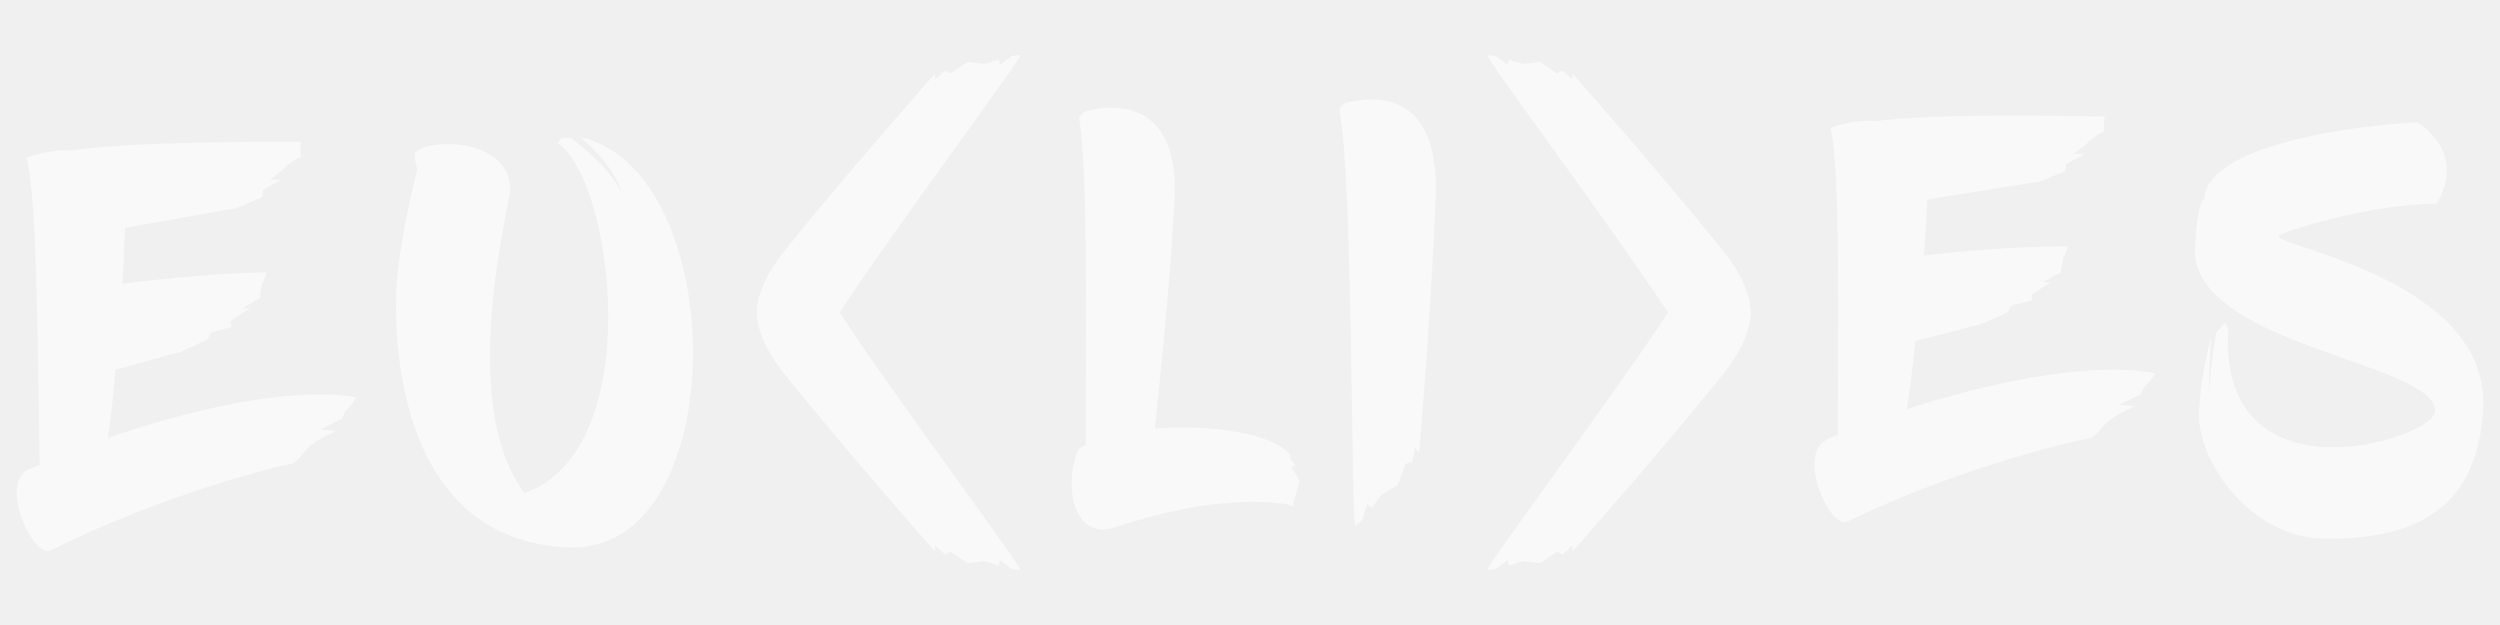
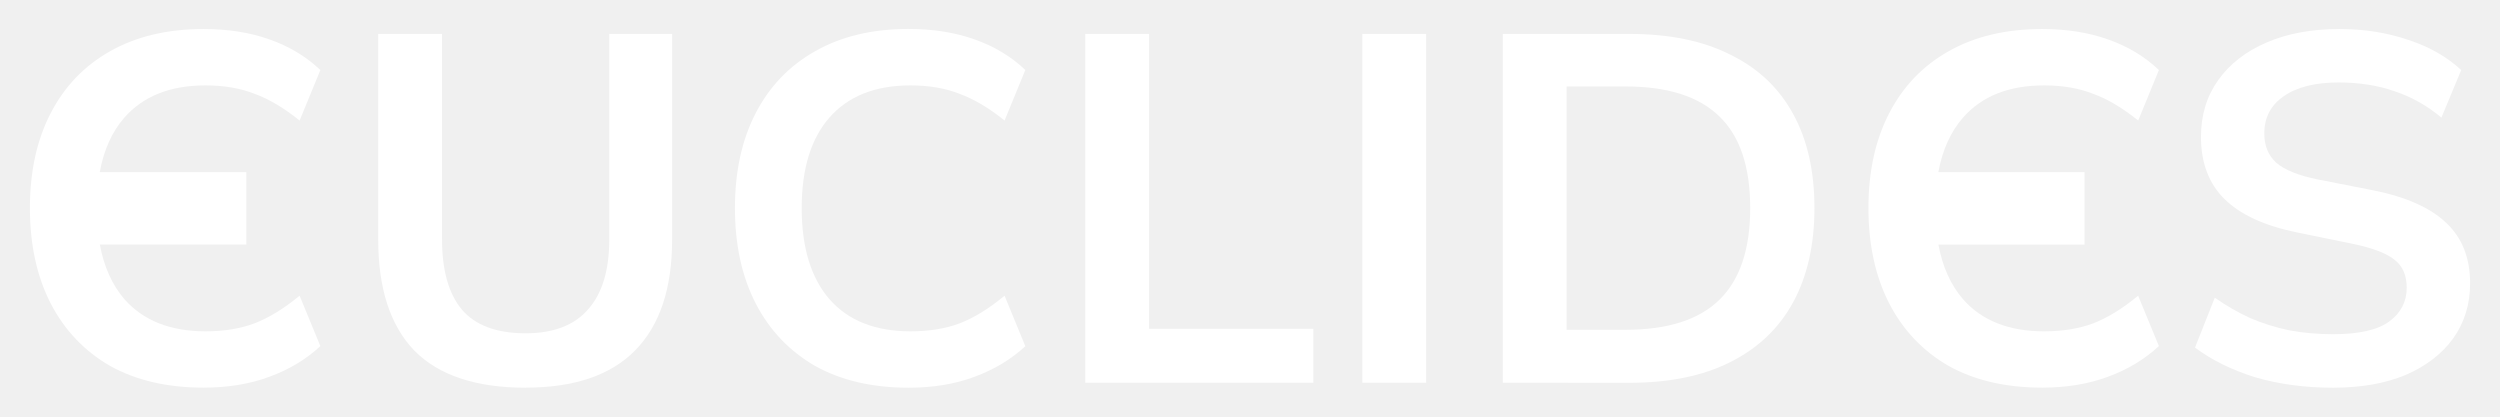
- <svg xmlns="http://www.w3.org/2000/svg" width="140" height="35" viewBox="0 0 37.042 9.26" version="1.1" id="svg8">
+ <svg xmlns="http://www.w3.org/2000/svg" width="180" height="30" viewBox="0 0 47.625 7.937" version="1.1" id="svg8">
  <defs id="defs2" />
  <g id="layer1">
    <g id="g36777" transform="matrix(0.7517756,0,0,0.7517756,-0.9981392,0.6520626)" style="stroke-width:1.33">
-       <g id="g1232">
-         <g aria-label="E" id="text11893" style="font-size:11.289px;line-height:1.25;-inkscape-font-specification:'sans-serif, Normal';text-align:center;letter-spacing:1.323px;word-spacing:0px;text-anchor:middle;fill:#f9f9f9;stroke-width:0.352">
-           <path d="M 3.453,7.765 C 3.498,7.482 3.555,7.02 3.6,6.421 4.153,6.274 4.785,6.083 4.853,6.083 5.011,6.015 5.417,5.823 5.417,5.823 L 5.485,5.687 5.891,5.575 5.869,5.462 6.241,5.213 H 6.095 L 6.445,5.01 6.49,4.739 c 0,0 0.079,-0.169 0.09,-0.237 -0.61,0 -1.851,0.09 -2.845,0.226 0.023,-0.271 0.034,-0.542 0.045,-0.835 0,-0.09 0.011,-0.181 0.011,-0.271 C 4.774,3.452 5.925,3.238 5.982,3.238 6.049,3.215 6.501,3.012 6.501,3.012 L 6.512,2.876 6.873,2.673 h -0.226 c 0,0 0.226,-0.169 0.26,-0.203 0.147,-0.158 0.35,-0.248 0.35,-0.248 0,0 -0.011,-0.214 0,-0.294 -0.734,0 -3.319,-0.011 -4.504,0.169 -0.452,-0.034 -0.903,0.147 -0.903,0.147 0.214,0.722 0.226,4.12 0.26,6.051 C 2.019,8.329 1.94,8.363 1.861,8.397 1.319,8.702 1.985,10.158 2.335,9.977 4.582,8.848 6.975,8.273 7.088,8.273 7.223,8.216 7.28,8.058 7.461,7.9 7.652,7.753 7.957,7.629 7.957,7.629 L 7.641,7.595 8.07,7.381 8.127,7.245 c 0,0 0.203,-0.203 0.214,-0.282 C 7.032,6.737 4.966,7.234 3.453,7.765 Z" style="font-family:BlowBrush;-inkscape-font-specification:BlowBrush" id="path1063" />
-         </g>
-         <g aria-label="l" id="text19887" style="font-size:11.289px;line-height:1.25;-inkscape-font-specification:'sans-serif, Normal';text-align:center;letter-spacing:1.323px;word-spacing:0px;text-anchor:middle;fill:#f9f9f9;stroke-width:0.352">
-           <path d="m 26.766,8.336 0.102,-0.023 -0.147,-0.192 c 0,0 0.068,0.034 0.056,0.011 -0.237,-0.418 -1.524,-0.655 -2.687,-0.553 0.079,-0.802 0.282,-2.619 0.384,-4.448 0.124,-2.066 -1.208,-1.942 -1.716,-1.818 -0.113,0.034 -0.169,0.135 -0.158,0.181 0.169,0.96 0.135,4.346 0.124,6.412 -0.045,0.023 -0.09,0.045 -0.135,0.068 -0.316,0.722 -0.102,1.806 0.689,1.558 0.937,-0.305 2.224,-0.632 3.421,-0.463 l 0.102,0.045 c 0,0 0.102,-0.373 0.135,-0.463 0.023,-0.068 -0.169,-0.316 -0.169,-0.316 z" style="font-family:BlowBrush;-inkscape-font-specification:BlowBrush" id="path1066" />
-         </g>
-         <g aria-label="e" id="text24649" style="font-size:11.289px;line-height:1.25;-inkscape-font-specification:'sans-serif, Normal';text-align:center;letter-spacing:1.323px;text-anchor:middle;fill:#f9f9f9;stroke-width:0.352">
-           <path d="M 38.907,7.196 C 38.952,6.914 39.02,6.451 39.077,5.853 39.641,5.717 40.262,5.537 40.33,5.537 40.488,5.48 40.894,5.288 40.894,5.288 l 0.079,-0.135 0.406,-0.102 -0.011,-0.113 0.373,-0.237 -0.147,-0.011 0.35,-0.192 0.045,-0.271 c 0,0 0.09,-0.169 0.09,-0.237 -0.61,-0.011 -1.84,0.056 -2.834,0.181 0.023,-0.271 0.045,-0.542 0.056,-0.835 0,-0.09 0.011,-0.181 0.011,-0.271 0.993,-0.158 2.145,-0.35 2.201,-0.35 0.068,-0.023 0.519,-0.214 0.519,-0.214 l 0.011,-0.135 0.373,-0.192 -0.226,-0.011 c 0,0 0.226,-0.158 0.26,-0.192 0.147,-0.158 0.35,-0.248 0.35,-0.248 0,0 -0.011,-0.214 0.011,-0.294 -0.734,-0.011 -3.319,-0.068 -4.516,0.09 -0.452,-0.045 -0.892,0.135 -0.892,0.135 0.203,0.722 0.147,4.12 0.147,6.051 -0.102,0.034 -0.181,0.068 -0.237,0.102 -0.564,0.294 0.079,1.772 0.429,1.603 2.269,-1.106 4.662,-1.637 4.775,-1.637 0.147,-0.056 0.203,-0.214 0.395,-0.361 0.181,-0.147 0.497,-0.271 0.497,-0.271 l -0.316,-0.034 0.429,-0.203 0.056,-0.135 c 0,0 0.214,-0.203 0.214,-0.282 -1.298,-0.248 -3.364,0.214 -4.888,0.711 z" style="font-family:BlowBrush;-inkscape-font-specification:BlowBrush" id="path1069" />
-         </g>
-         <g id="g36611" transform="translate(0.7581262,0.3790342)" style="fill:#f9f9f9;stroke-width:1.33">
-           <g aria-label="i" transform="rotate(-143.3324)" id="text35803" style="font-size:10.148px;line-height:1.25;-inkscape-font-specification:'sans-serif, Normal';text-align:center;letter-spacing:1.189px;word-spacing:0px;text-anchor:middle;stroke-width:0.352">
-             <path d="m -16.63,4.97 c -0.101,0.02 -0.152,0.112 -0.142,0.152 0.233,1.208 0.203,6.921 0.274,7.347 0.041,0 0.132,-0.112 0.132,-0.112 l 0.081,-0.274 0.081,0.071 0.173,-0.233 0.294,-0.173 0.132,-0.375 0.122,-0.03 0.051,-0.254 0.071,0.091 c 0,0 0.213,-2.466 0.294,-4.566 0.061,-1.877 -1.116,-1.756 -1.563,-1.644 z" style="font-family:BlowBrush;-inkscape-font-specification:BlowBrush" id="path1072" />
-           </g>
-           <g aria-label="i" transform="matrix(-0.8021132,0.5971721,0.5971721,0.8021132,0,0)" id="text36359" style="font-size:10.148px;line-height:1.25;-inkscape-font-specification:'sans-serif, Normal';text-align:center;letter-spacing:1.189px;word-spacing:0px;text-anchor:middle;stroke-width:0.352">
-             <path d="m -10.762,12.851 c -0.101,0.02 -0.152,0.112 -0.142,0.152 0.233,1.208 0.203,6.921 0.274,7.347 0.041,0 0.132,-0.112 0.132,-0.112 l 0.081,-0.274 0.081,0.071 0.173,-0.233 0.294,-0.173 0.132,-0.375 0.122,-0.03 0.051,-0.254 0.071,0.091 c 0,0 0.213,-2.466 0.294,-4.566 0.061,-1.877 -1.116,-1.756 -1.563,-1.644 z" style="font-family:BlowBrush;-inkscape-font-specification:BlowBrush" id="path1075" />
-           </g>
-         </g>
-         <g id="g36621" transform="matrix(-1,0,0,1,51.31985,0.3790342)" style="fill:#f9f9f9;stroke-width:1.33">
-           <g aria-label="i" transform="rotate(-143.3324)" id="text36615" style="font-size:10.148px;line-height:1.25;-inkscape-font-specification:'sans-serif, Normal';text-align:center;letter-spacing:1.189px;word-spacing:0px;text-anchor:middle;stroke-width:0.352">
-             <path d="m -16.63,4.97 c -0.101,0.02 -0.152,0.112 -0.142,0.152 0.233,1.208 0.203,6.921 0.274,7.347 0.041,0 0.132,-0.112 0.132,-0.112 l 0.081,-0.274 0.081,0.071 0.173,-0.233 0.294,-0.173 0.132,-0.375 0.122,-0.03 0.051,-0.254 0.071,0.091 c 0,0 0.213,-2.466 0.294,-4.566 0.061,-1.877 -1.116,-1.756 -1.563,-1.644 z" style="font-family:BlowBrush;-inkscape-font-specification:BlowBrush" id="path1078" />
-           </g>
-           <g aria-label="i" transform="matrix(-0.8021132,0.5971721,0.5971721,0.8021132,0,0)" id="text36619" style="font-size:10.148px;line-height:1.25;-inkscape-font-specification:'sans-serif, Normal';text-align:center;letter-spacing:1.189px;word-spacing:0px;text-anchor:middle;stroke-width:0.352">
-             <path d="m -10.762,12.851 c -0.101,0.02 -0.152,0.112 -0.142,0.152 0.233,1.208 0.203,6.921 0.274,7.347 0.041,0 0.132,-0.112 0.132,-0.112 l 0.081,-0.274 0.081,0.071 0.173,-0.233 0.294,-0.173 0.132,-0.375 0.122,-0.03 0.051,-0.254 0.071,0.091 c 0,0 0.213,-2.466 0.294,-4.566 0.061,-1.877 -1.116,-1.756 -1.563,-1.644 z" style="font-family:BlowBrush;-inkscape-font-specification:BlowBrush" id="path1081" />
-           </g>
-         </g>
-         <g aria-label="U" id="text37294" style="font-size:11.289px;line-height:1.25;-inkscape-font-specification:'sans-serif, Normal';text-align:center;letter-spacing:1.323px;word-spacing:0px;text-anchor:middle;fill:#f9f9f9;stroke-width:0.352">
-           <path d="M 11.381,2.876 C 11.392,1.872 9.846,1.849 9.53,2.12 c -0.068,0.056 0.023,0.35 0.023,0.35 0,0 -0.395,1.501 -0.418,2.506 -0.023,0.993 0.079,4.786 3.375,4.945 3.285,0.158 3.229,-7.428 0.26,-8.083 -0.023,0 0.632,0.452 0.847,1.185 -0.226,-0.598 -1.016,-1.151 -1.027,-1.163 -0.068,-0.011 -0.124,-0.011 -0.192,-0.011 l -0.079,0.102 C 13.435,2.707 14.079,8.024 11.663,8.848 10.32,7.053 11.381,3.17 11.381,2.876 Z" style="font-family:BlowBrush;-inkscape-font-specification:BlowBrush" id="path1084" />
-         </g>
-         <g aria-label="i" id="text38768" style="font-size:11.289px;line-height:1.25;-inkscape-font-specification:'sans-serif, Normal';text-align:center;letter-spacing:1.323px;word-spacing:0px;text-anchor:middle;fill:#f9f9f9;stroke-width:0.352">
-           <path d="m 27.888,1.152 c -0.113,0.023 -0.169,0.124 -0.158,0.169 0.26,1.343 0.226,7.699 0.305,8.173 0.045,0 0.147,-0.124 0.147,-0.124 l 0.09,-0.305 0.09,0.079 0.192,-0.26 0.327,-0.192 0.147,-0.418 0.135,-0.034 0.056,-0.282 0.079,0.102 c 0,0 0.237,-2.743 0.327,-5.08 0.068,-2.088 -1.242,-1.953 -1.738,-1.829 z" style="font-family:BlowBrush;-inkscape-font-specification:BlowBrush" id="path1087" />
-         </g>
-         <g aria-label="s" id="text40548" style="font-size:11.289px;line-height:1.25;-inkscape-font-specification:'sans-serif, Normal';text-align:center;letter-spacing:1.323px;text-anchor:middle;fill:#f9f9f9;stroke-width:0.352">
-           <path d="m 48.969,1.545 c -0.373,0 -4.132,0.282 -4.199,1.513 0,0 -0.124,-0.045 -0.181,0.937 -0.113,1.953 4.786,2.269 4.73,3.251 -0.034,0.542 -4.278,1.863 -4.075,-1.626 l -0.056,-0.135 -0.181,0.203 c 0,0 -0.124,0.677 -0.135,1.23 -0.011,-0.655 0.034,-1.106 0.034,-1.106 0,0 -0.192,0.564 -0.237,1.445 -0.056,0.881 0.96,2.495 2.517,2.495 1.558,0 2.958,-0.452 3.082,-2.54 0.158,-2.551 -4.053,-3.217 -4.03,-3.421 0,-0.079 1.784,-0.643 3.116,-0.643 C 49.962,2.098 48.969,1.545 48.969,1.545 Z" style="font-family:BlowBrush;-inkscape-font-specification:BlowBrush" id="path1090" />
-         </g>
+       <g id="g58486" transform="matrix(1.77696,0,0,1.77696,-0.3666149,-3.81589)" style="display:inline;fill:#ffffff;stroke-width:0.749">
+         <path id="path58071" style="font-weight:bold;font-size:7.056px;line-height:1.25;font-family:Mulish;-inkscape-font-specification:'Mulish Bold';text-align:center;text-anchor:middle;fill:#ffffff;stroke-width:0.198" d="m 3.857,2.073 c -0.517,0 -0.962,0.106 -1.334,0.317 -0.367,0.207 -0.649,0.501 -0.846,0.882 -0.198,0.381 -0.297,0.832 -0.297,1.354 0,0.522 0.099,0.976 0.297,1.362 0.198,0.381 0.48,0.678 0.846,0.889 0.372,0.207 0.816,0.31 1.334,0.31 0.348,0 0.661,-0.052 0.938,-0.155 C 5.077,6.929 5.319,6.783 5.522,6.595 L 5.226,5.876 C 5.004,6.059 4.79,6.19 4.583,6.27 4.381,6.346 4.148,6.384 3.885,6.384 3.381,6.384 2.996,6.23 2.727,5.925 2.552,5.721 2.436,5.462 2.377,5.146 H 4.466 V 4.114 H 2.376 C 2.434,3.797 2.551,3.537 2.727,3.336 2.996,3.03 3.381,2.877 3.885,2.877 c 0.263,0 0.496,0.04 0.699,0.12 0.207,0.075 0.421,0.203 0.642,0.381 L 5.522,2.658 C 5.319,2.465 5.077,2.319 4.795,2.221 4.518,2.122 4.205,2.073 3.857,2.073 Z" />
+         <path d="m 8.45,7.188 q -1.065,0 -1.588,-0.529 Q 6.347,6.122 6.347,5.078 V 2.143 H 7.257 v 2.928 q 0,0.663 0.282,1.002 0.289,0.339 0.91,0.339 0.593,0 0.889,-0.339 Q 9.642,5.734 9.642,5.071 V 2.143 h 0.896 v 2.935 q 0,1.044 -0.529,1.58 -0.522,0.529 -1.559,0.529 z" style="font-weight:bold;font-size:7.056px;line-height:1.25;font-family:Mulish;-inkscape-font-specification:'Mulish Bold';text-align:center;text-anchor:middle;fill:#ffffff;stroke-width:0.198" id="path58073" />
+         <path d="m 13.911,7.188 q -0.776,0 -1.333,-0.31 Q 12.027,6.56 11.731,5.988 11.434,5.41 11.434,4.627 q 0,-0.783 0.296,-1.355 0.296,-0.572 0.847,-0.882 0.557,-0.318 1.333,-0.318 0.522,0 0.938,0.148 0.423,0.148 0.727,0.437 L 15.279,3.378 q -0.332,-0.268 -0.642,-0.381 -0.303,-0.12 -0.699,-0.12 -0.755,0 -1.157,0.459 -0.395,0.452 -0.395,1.291 0,0.84 0.395,1.298 0.402,0.459 1.157,0.459 0.395,0 0.699,-0.113 0.31,-0.12 0.642,-0.395 l 0.296,0.72 Q 15.272,6.877 14.849,7.033 14.433,7.188 13.911,7.188 Z" style="font-weight:bold;font-size:7.056px;line-height:1.25;font-family:Mulish;-inkscape-font-specification:'Mulish Bold';text-align:center;text-anchor:middle;fill:#ffffff;stroke-width:0.198" id="path58075" />
+         <path d="M 16.43,7.117 V 2.143 h 0.91 v 4.205 h 2.342 v 0.769 z" style="font-weight:bold;font-size:7.056px;line-height:1.25;font-family:Mulish;-inkscape-font-specification:'Mulish Bold';text-align:center;text-anchor:middle;fill:#ffffff;stroke-width:0.198" id="path58077" />
+         <path d="M 20.381,7.117 V 2.143 h 0.91 v 4.974 z" style="font-weight:bold;font-size:7.056px;line-height:1.25;font-family:Mulish;-inkscape-font-specification:'Mulish Bold';text-align:center;text-anchor:middle;fill:#ffffff;stroke-width:0.198" id="path58079" />
+         <path d="M 22.384,7.117 V 2.143 h 1.806 q 0.854,0 1.439,0.296 0.593,0.289 0.896,0.847 0.303,0.55 0.303,1.341 0,0.783 -0.303,1.341 -0.303,0.557 -0.896,0.854 -0.586,0.296 -1.439,0.296 z m 0.91,-0.755 h 0.84 q 0.903,0 1.341,-0.43 0.437,-0.43 0.437,-1.305 0,-0.882 -0.437,-1.305 -0.437,-0.43 -1.341,-0.43 h -0.84 z" style="font-weight:bold;font-size:7.056px;line-height:1.25;font-family:Mulish;-inkscape-font-specification:'Mulish Bold';text-align:center;text-anchor:middle;fill:#ffffff;stroke-width:0.198" id="path58081" />
+         <path id="path58083" style="font-weight:bold;font-size:7.056px;line-height:1.25;font-family:Mulish;-inkscape-font-specification:'Mulish Bold';text-align:center;text-anchor:middle;fill:#ffffff;stroke-width:0.198" d="m 30.075,2.073 c -0.517,0 -0.962,0.106 -1.334,0.317 -0.367,0.207 -0.649,0.501 -0.846,0.882 -0.198,0.381 -0.297,0.832 -0.297,1.354 0,0.522 0.099,0.976 0.297,1.362 0.198,0.381 0.48,0.678 0.846,0.889 0.372,0.207 0.816,0.31 1.334,0.31 0.348,0 0.66,-0.052 0.938,-0.155 0.282,-0.103 0.525,-0.25 0.727,-0.438 L 31.444,5.876 c -0.221,0.183 -0.435,0.315 -0.642,0.395 -0.202,0.075 -0.435,0.113 -0.699,0.113 -0.503,0 -0.889,-0.153 -1.157,-0.459 -0.175,-0.203 -0.292,-0.463 -0.35,-0.778 h 2.084 V 4.114 h -2.085 c 0.058,-0.317 0.176,-0.577 0.352,-0.778 0.268,-0.306 0.654,-0.459 1.157,-0.459 0.263,0 0.496,0.04 0.699,0.12 0.207,0.075 0.421,0.203 0.642,0.381 L 31.74,2.658 C 31.538,2.465 31.295,2.319 31.013,2.221 30.736,2.122 30.423,2.073 30.075,2.073 Z" />
+         <path d="m 34.224,7.188 q -0.6,0 -1.108,-0.148 Q 32.615,6.884 32.255,6.616 L 32.537,5.904 q 0.24,0.169 0.501,0.289 0.261,0.113 0.557,0.176 0.296,0.056 0.628,0.056 0.557,0 0.804,-0.183 0.247,-0.183 0.247,-0.48 0,-0.261 -0.169,-0.395 Q 34.936,5.226 34.499,5.135 L 33.702,4.972 Q 33.017,4.831 32.678,4.5 32.34,4.168 32.34,3.611 q 0,-0.466 0.247,-0.811 0.247,-0.346 0.691,-0.536 0.445,-0.191 1.037,-0.191 0.529,0 0.981,0.155 0.452,0.148 0.755,0.43 L 35.769,3.336 Q 35.465,3.082 35.106,2.962 34.746,2.835 34.301,2.835 q -0.501,0 -0.783,0.198 -0.275,0.191 -0.275,0.529 0,0.261 0.169,0.416 0.176,0.155 0.593,0.24 l 0.79,0.155 q 0.706,0.141 1.044,0.466 0.339,0.318 0.339,0.861 0,0.445 -0.24,0.783 -0.24,0.332 -0.677,0.522 -0.437,0.183 -1.037,0.183 z" style="font-weight:bold;font-size:7.056px;line-height:1.25;font-family:Mulish;-inkscape-font-specification:'Mulish Bold';text-align:center;text-anchor:middle;fill:#ffffff;stroke-width:0.198" id="path58085" />
+         <g aria-label="-" id="text37940" style="font-size:8.467px;line-height:1.25;-inkscape-font-specification:'sans-serif, Normal';text-align:center;text-anchor:middle;fill:#ffffff;stroke-width:0.198" />
+         <g aria-label="-" id="text37940-3" style="font-size:8.467px;line-height:1.25;-inkscape-font-specification:'sans-serif, Normal';text-align:center;text-anchor:middle;display:inline;fill:#ffffff;stroke-width:0.198" />
      </g>
    </g>
  </g>
</svg>
